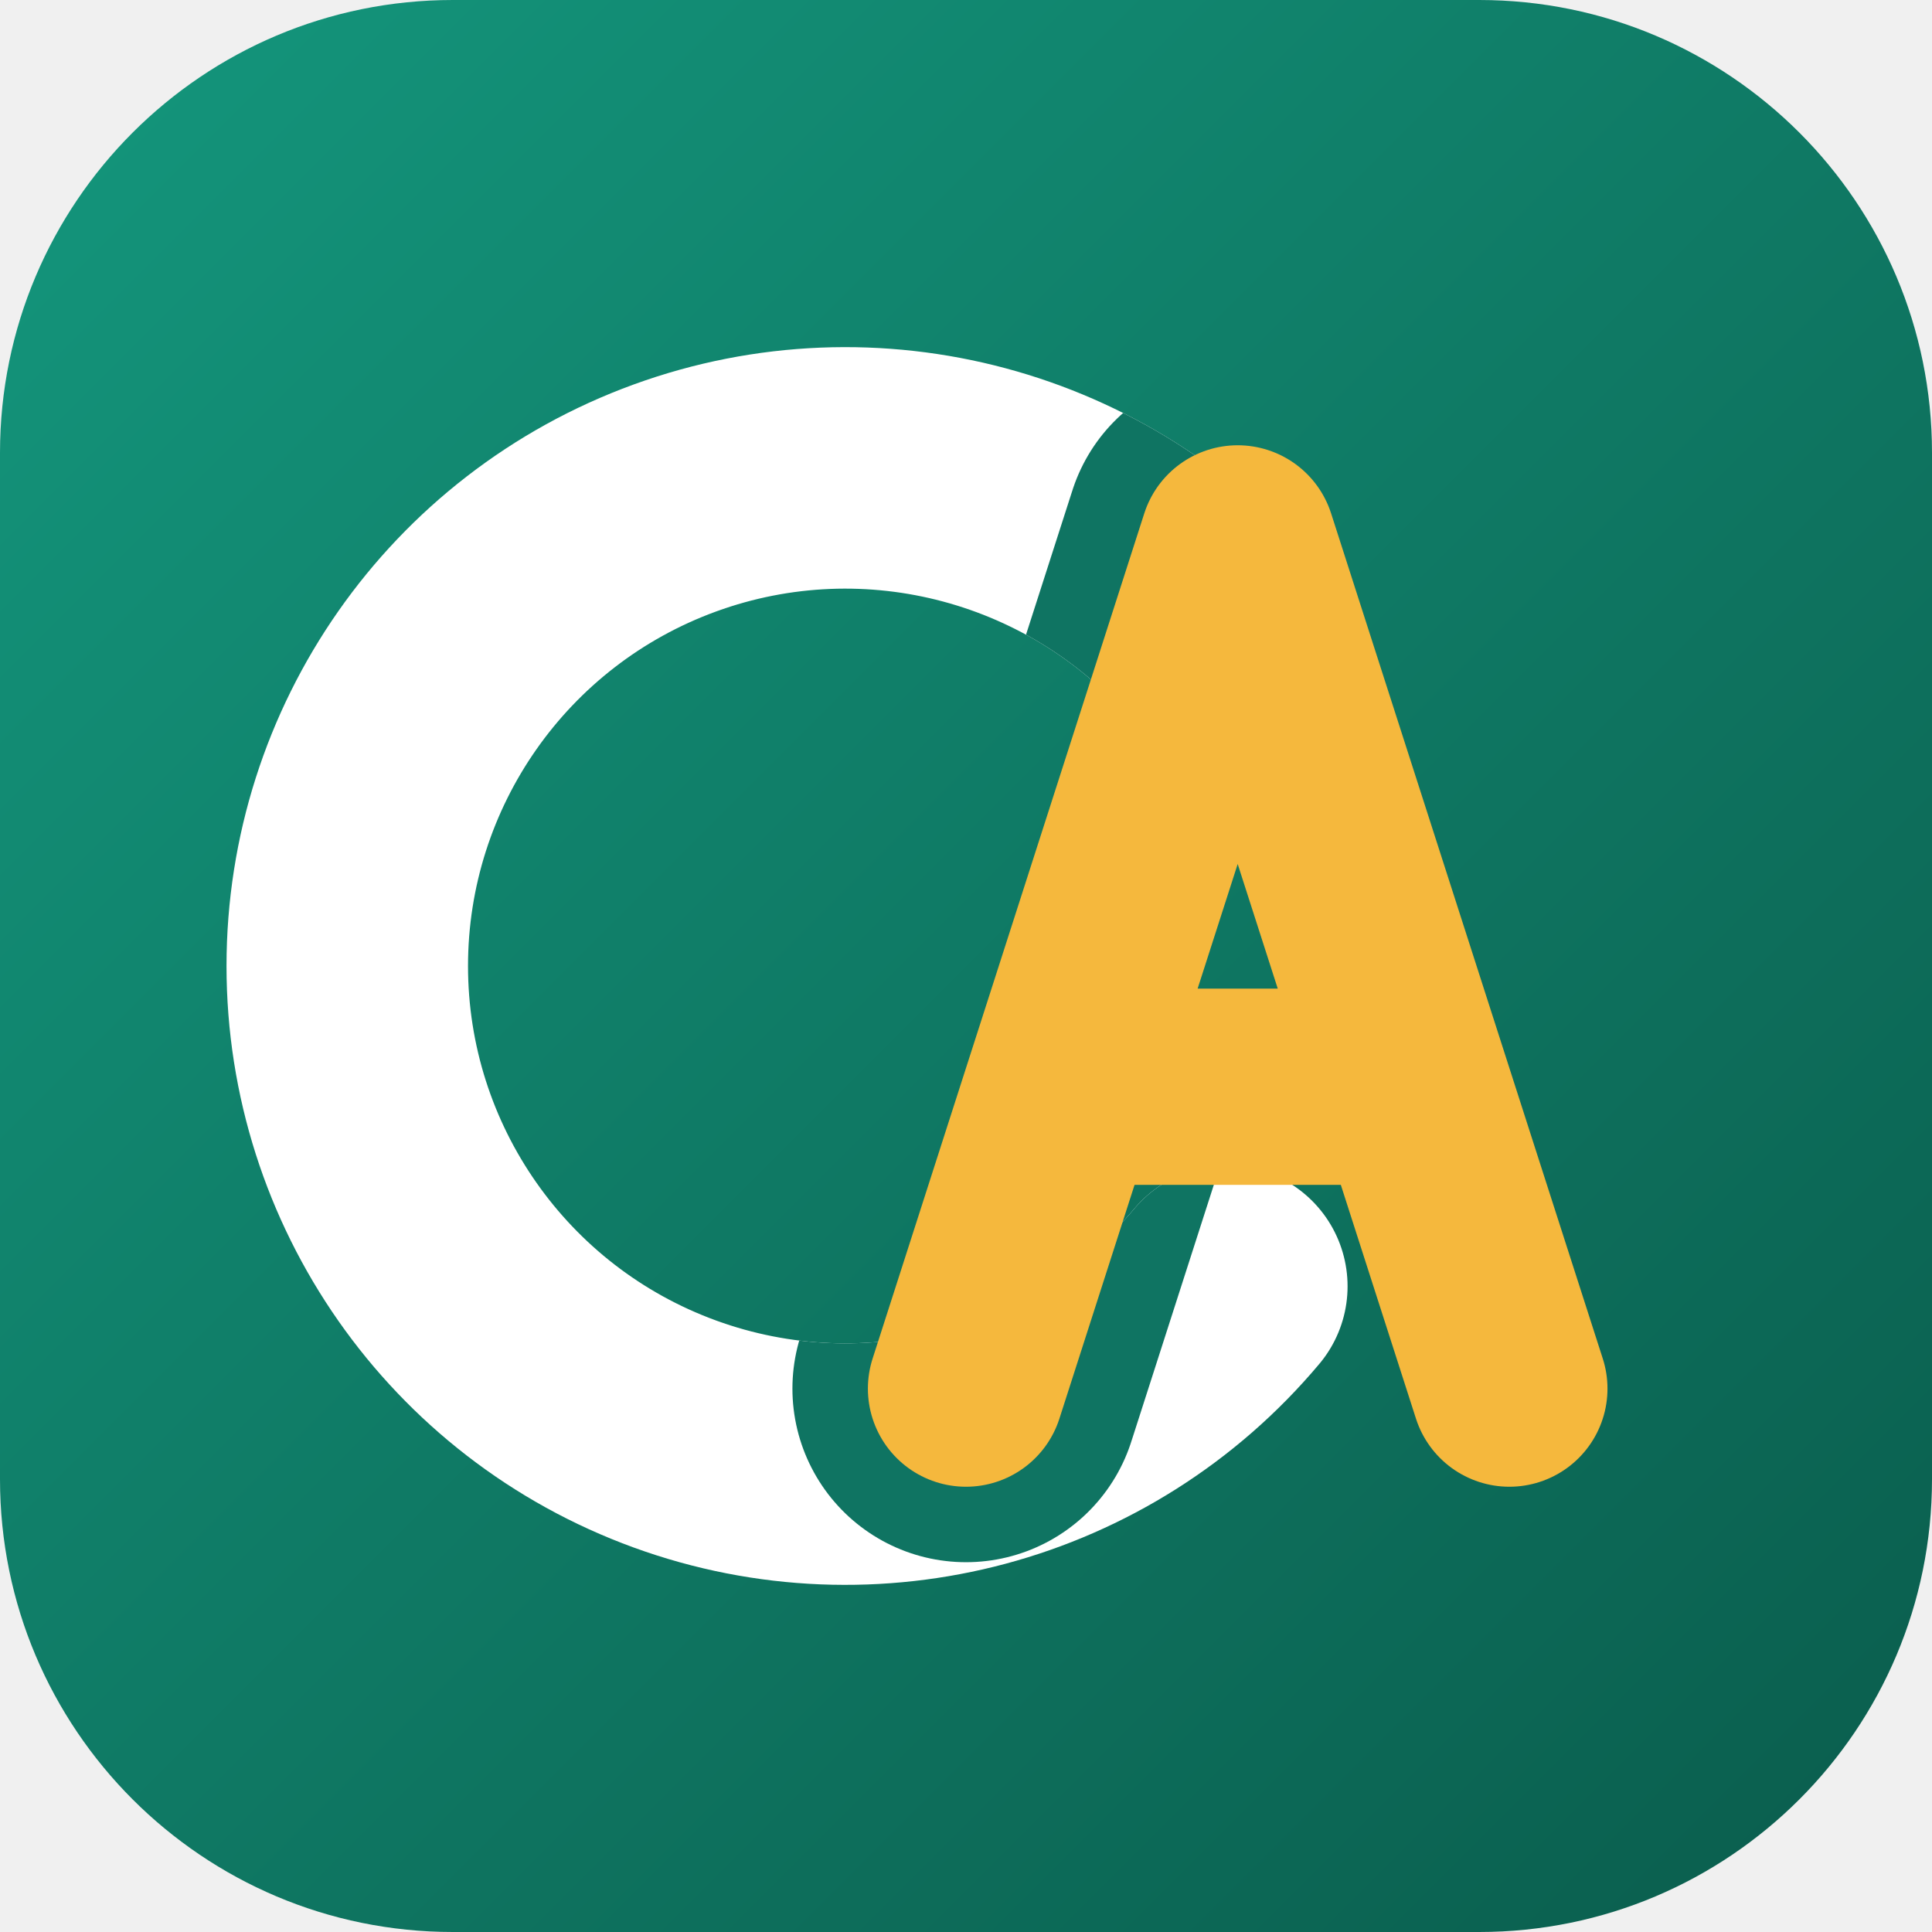
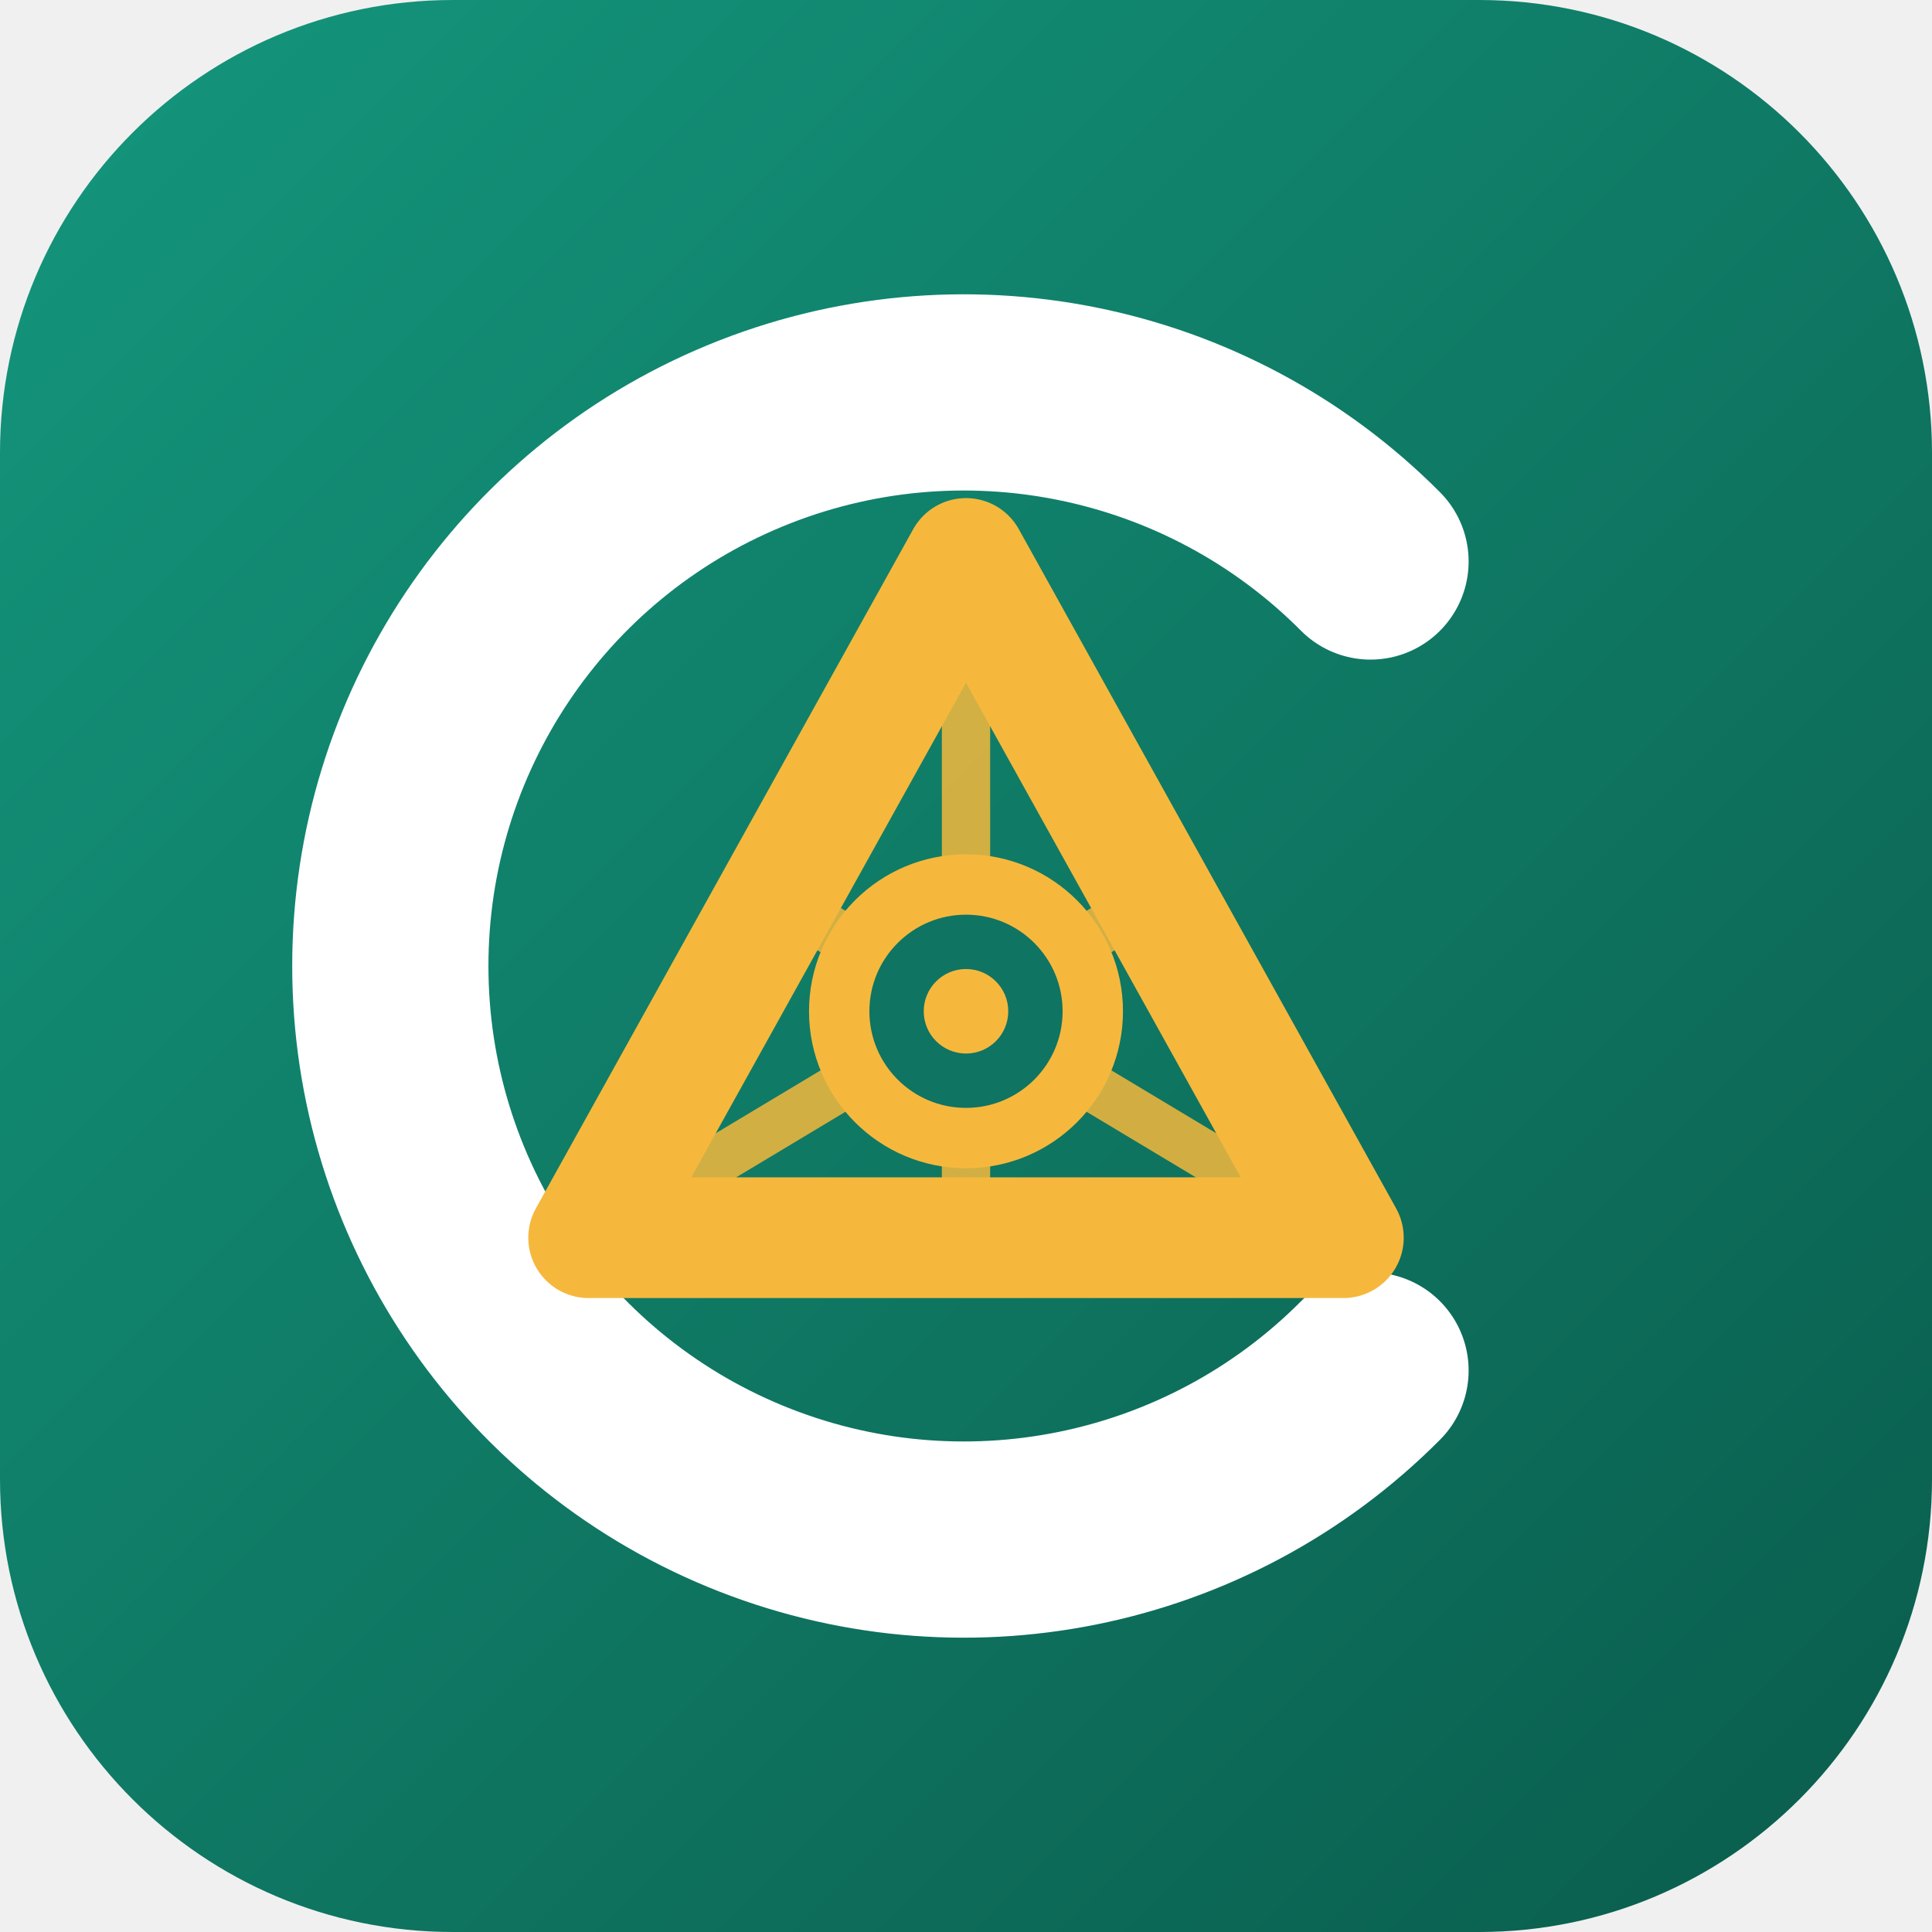
<svg xmlns="http://www.w3.org/2000/svg" viewBox="0 0 64 64">
  <defs>
    <linearGradient id="fundo" x1="0" y1="0" x2="1" y2="1">
      <stop offset="0" stop-color="#14977D" />
      <stop offset="1" stop-color="#0A5C4C" />
    </linearGradient>
-     <mask id="anel" maskUnits="userSpaceOnUse" x="0" y="0" width="64" height="64">
-       <path d="M40.64 42.61A16.5 16.5 0 1 1 40.64 21.39" fill="none" stroke="#fff" stroke-width="8" stroke-linecap="round" />
-     </mask>
  </defs>
  <rect width="64" height="64" rx="15" fill="url(#fundo)" />
-   <path d="M40.64 42.61A16.5 16.5 0 1 1 40.64 21.39" fill="none" stroke="#fff" stroke-width="8" stroke-linecap="round" />
-   <path d="M32 46 L41 18" fill="none" stroke="#0F7462" stroke-width="11.5" stroke-linecap="round" mask="url(#anel)" />
-   <path d="M32 46 L41 18 L50 46 M35.6 36 H46.4" fill="none" stroke="#F5B83D" stroke-width="6.5" stroke-linecap="round" stroke-linejoin="round" />
+   <path d="M45.4 45.4A19 19 0 1 1 45.4 18.6" fill="none" stroke="#fff" stroke-width="6.5" stroke-linecap="round" />
+   <g fill="none" stroke="#F5B83D" stroke-linecap="round" stroke-linejoin="round">
+     <path d="M32 18.5 L44.5 41 H19.5 Z" stroke-width="4" />
+     <path d="M32 18.5 V41 M19.5 41 L38.25 29.75 M44.5 41 L25.75 29.75" stroke-width="1.6" opacity=".85" />
+   </g>
+   <circle cx="32" cy="33.5" r="4.2" fill="#0F7462" stroke="#F5B83D" stroke-width="2" />
+   <circle cx="32" cy="33.5" r="1.4" fill="#F5B83D" />
</svg>
